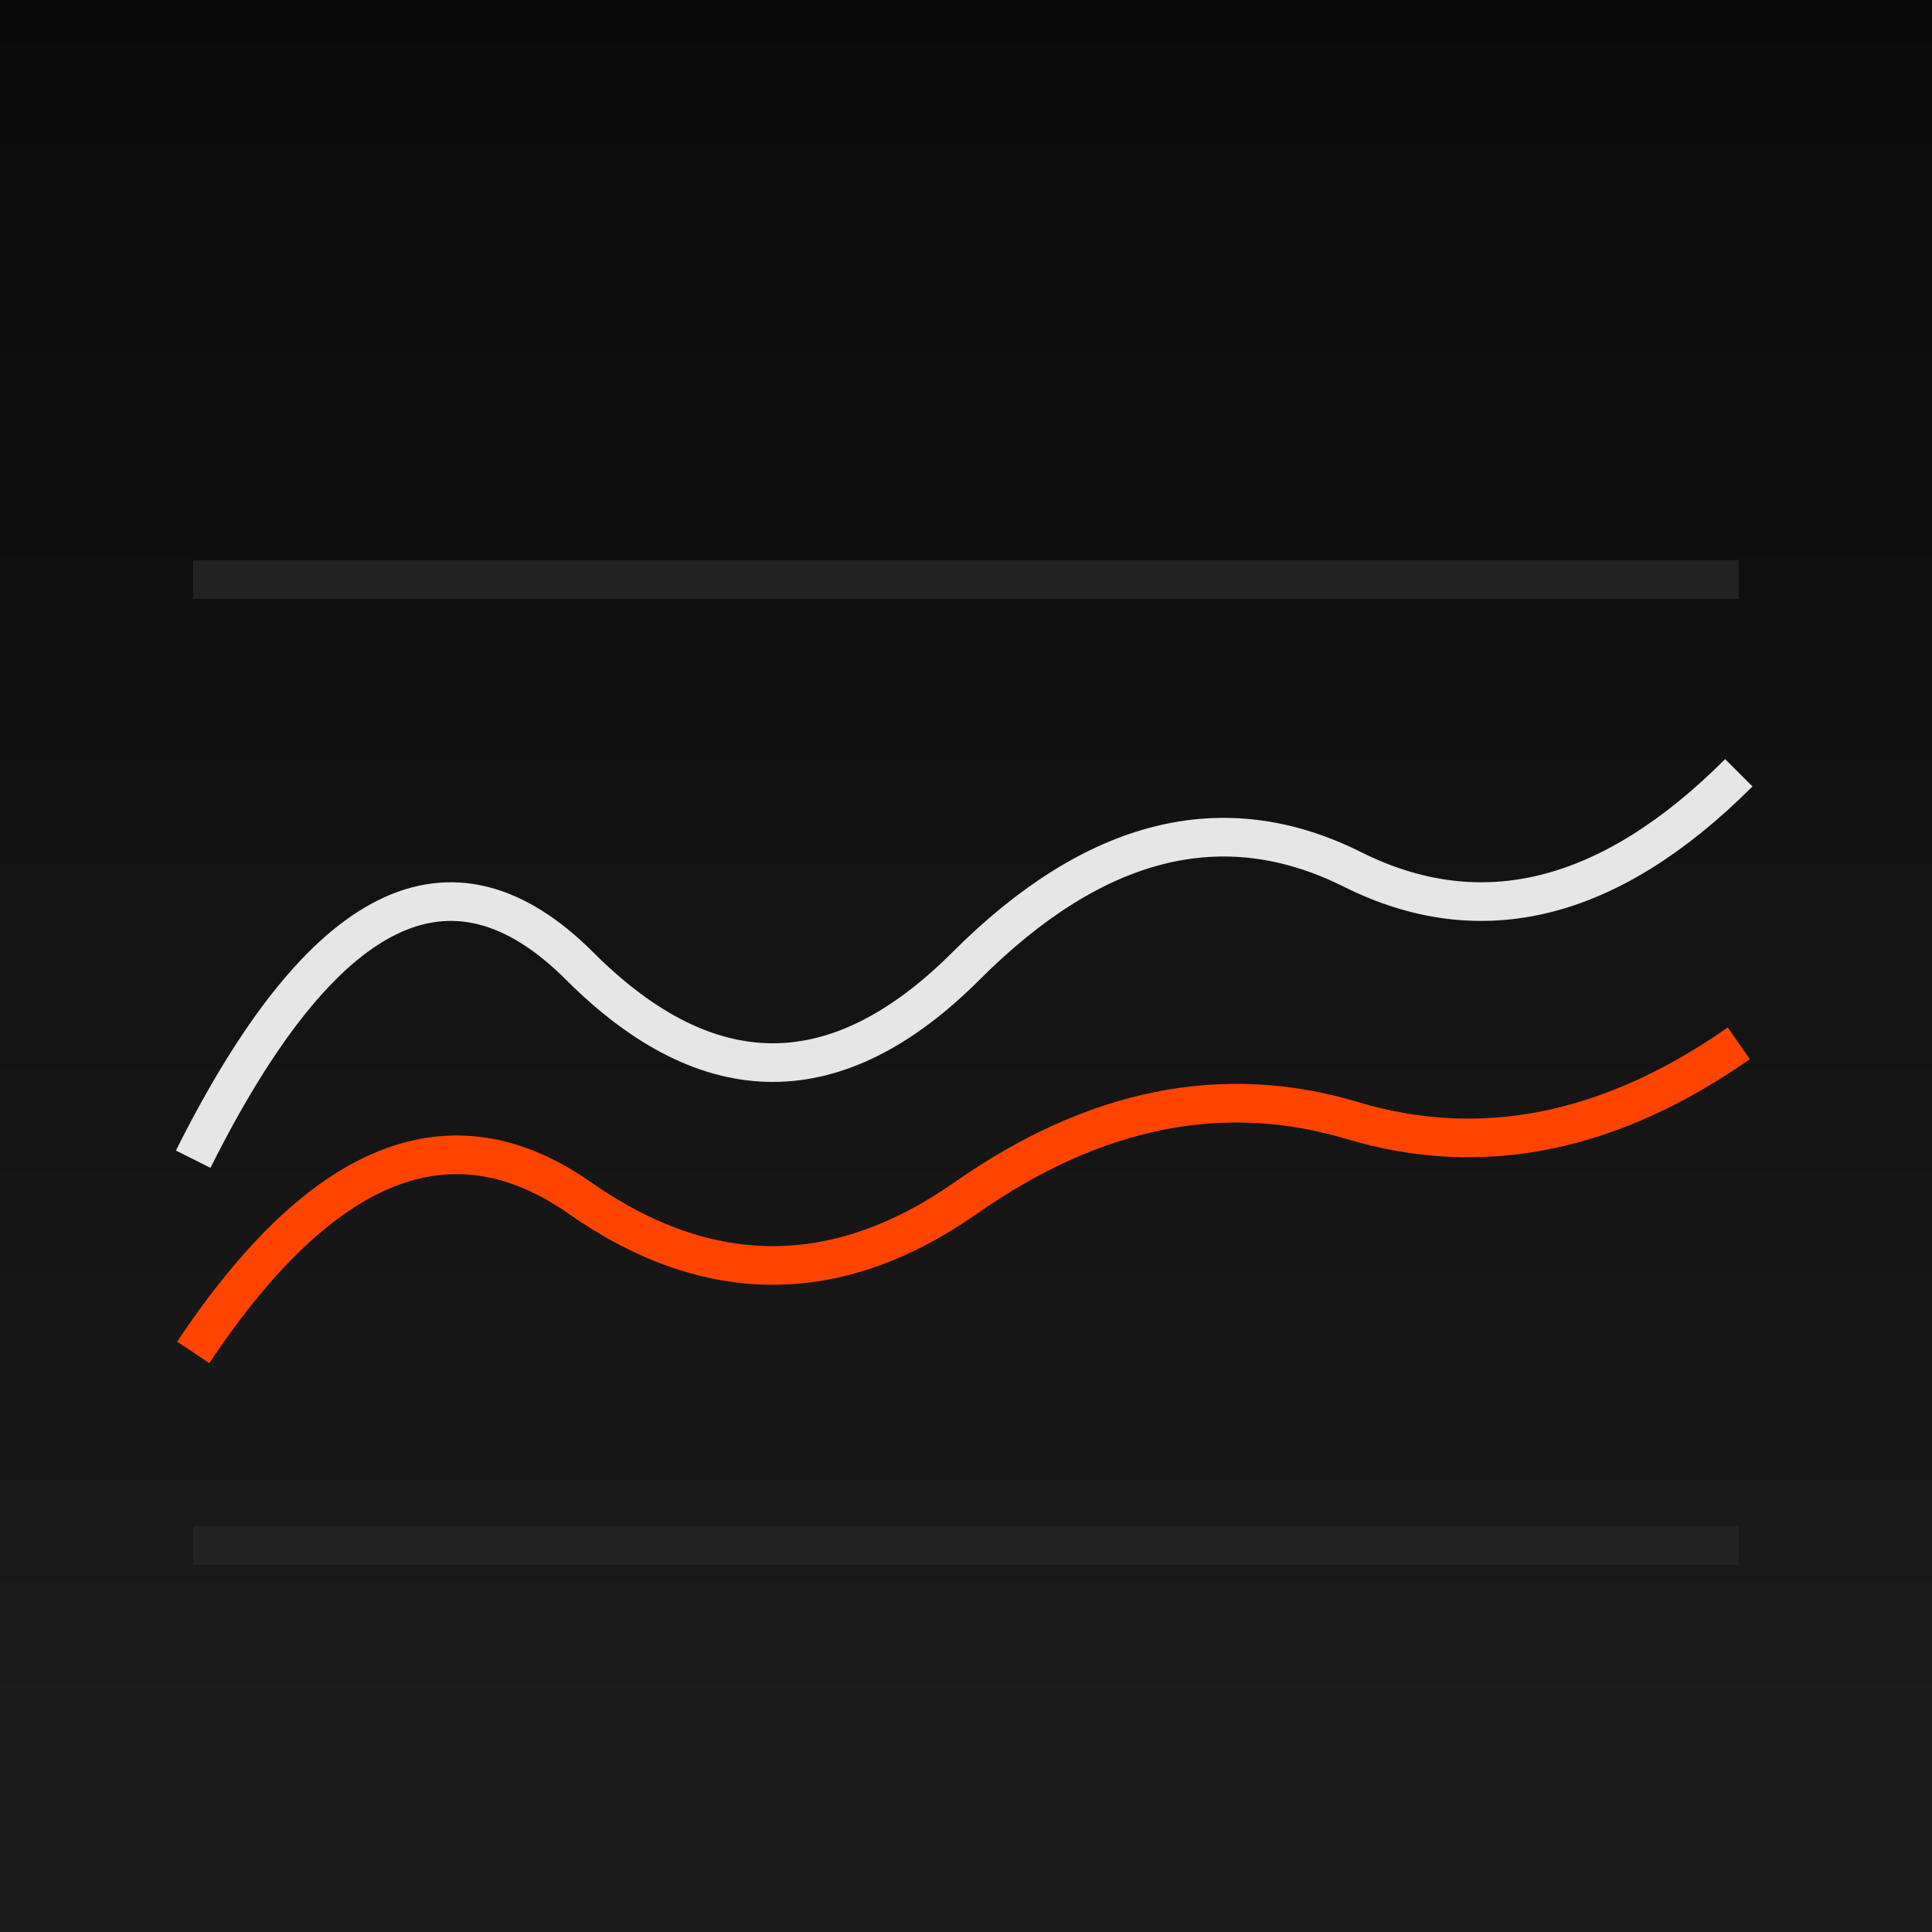
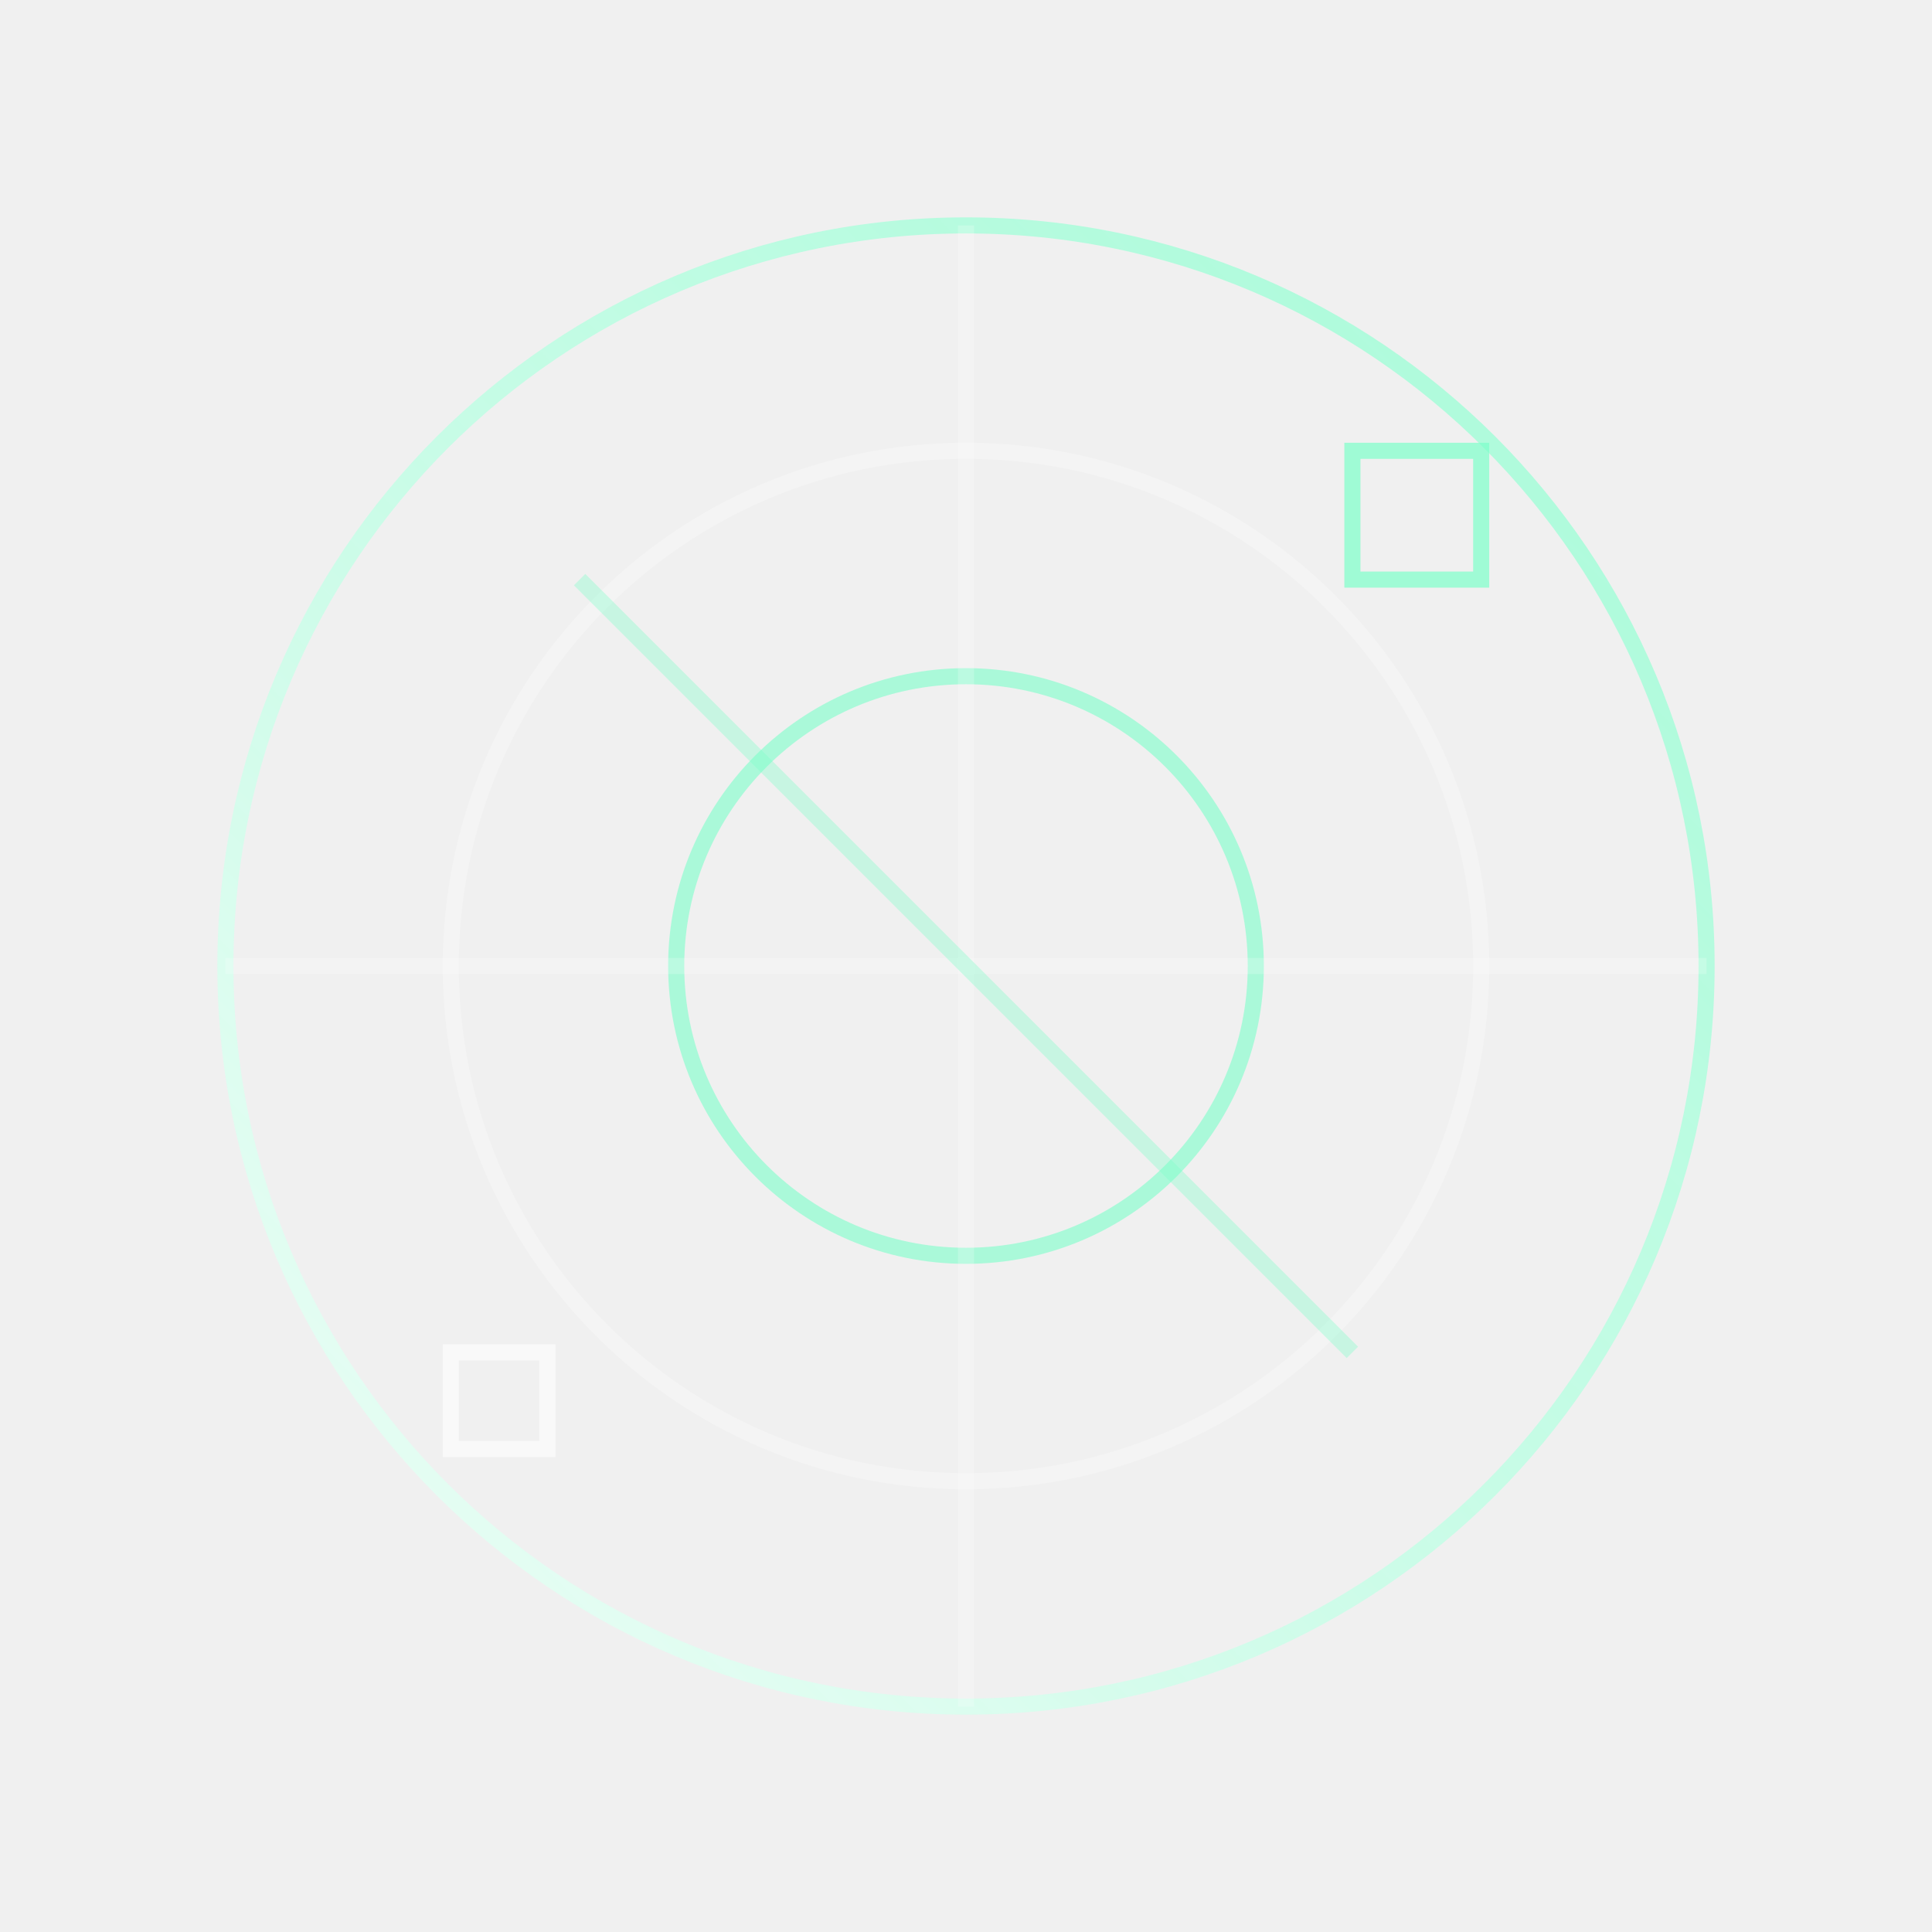
- <svg xmlns="http://www.w3.org/2000/svg" viewBox="0 0 100 100">
+ <svg xmlns="http://www.w3.org/2000/svg" width="120" height="120" viewBox="0 0 120 120" fill="none">
  <defs>
-     <linearGradient id="g3" x1="0" y1="0" x2="0" y2="1">
-       <stop offset="0%" stop-color="#0a0a0a" />
-       <stop offset="100%" stop-color="#1d1d1d" />
+     <linearGradient id="g3" x1="0" y1="120" x2="120" y2="0" gradientUnits="userSpaceOnUse">
+       <stop offset="0" stop-color="#FFFFFF" stop-opacity="0.9" />
+       <stop offset="1" stop-color="#7CFFC9" stop-opacity="0.7" />
    </linearGradient>
  </defs>
-   <rect width="100" height="100" fill="url(#g3)" />
-   <path d="M10 60 Q20 40 30 50 T50 50 T70 45 T90 40" fill="none" stroke="#e6e6e6" stroke-width="2" />
-   <path d="M10 70 Q20 55 30 62 T50 62 T70 58 T90 54" fill="none" stroke="#ff4400" stroke-width="2" />
-   <line x1="10" y1="30" x2="90" y2="30" stroke="#222222" stroke-width="2" />
-   <line x1="10" y1="80" x2="90" y2="80" stroke="#222222" stroke-width="2" />
+   <circle cx="60" cy="60" r="46" stroke="url(#g3)" stroke-width="1" />
+   <circle cx="60" cy="60" r="32" stroke="#FFFFFF" stroke-opacity="0.25" />
+   <circle cx="60" cy="60" r="18" stroke="#7CFFC9" stroke-opacity="0.6" />
+   <path d="M14 60H106" stroke="#FFFFFF" stroke-opacity="0.2" />
+   <path d="M60 14V106" stroke="#FFFFFF" stroke-opacity="0.2" />
+   <path d="M36 36L84 84" stroke="#7CFFC9" stroke-opacity="0.35" />
+   <rect x="84" y="28" width="8" height="8" stroke="#7CFFC9" stroke-opacity="0.7" />
+   <rect x="28" y="84" width="6" height="6" stroke="#FFFFFF" stroke-opacity="0.6" />
</svg>
